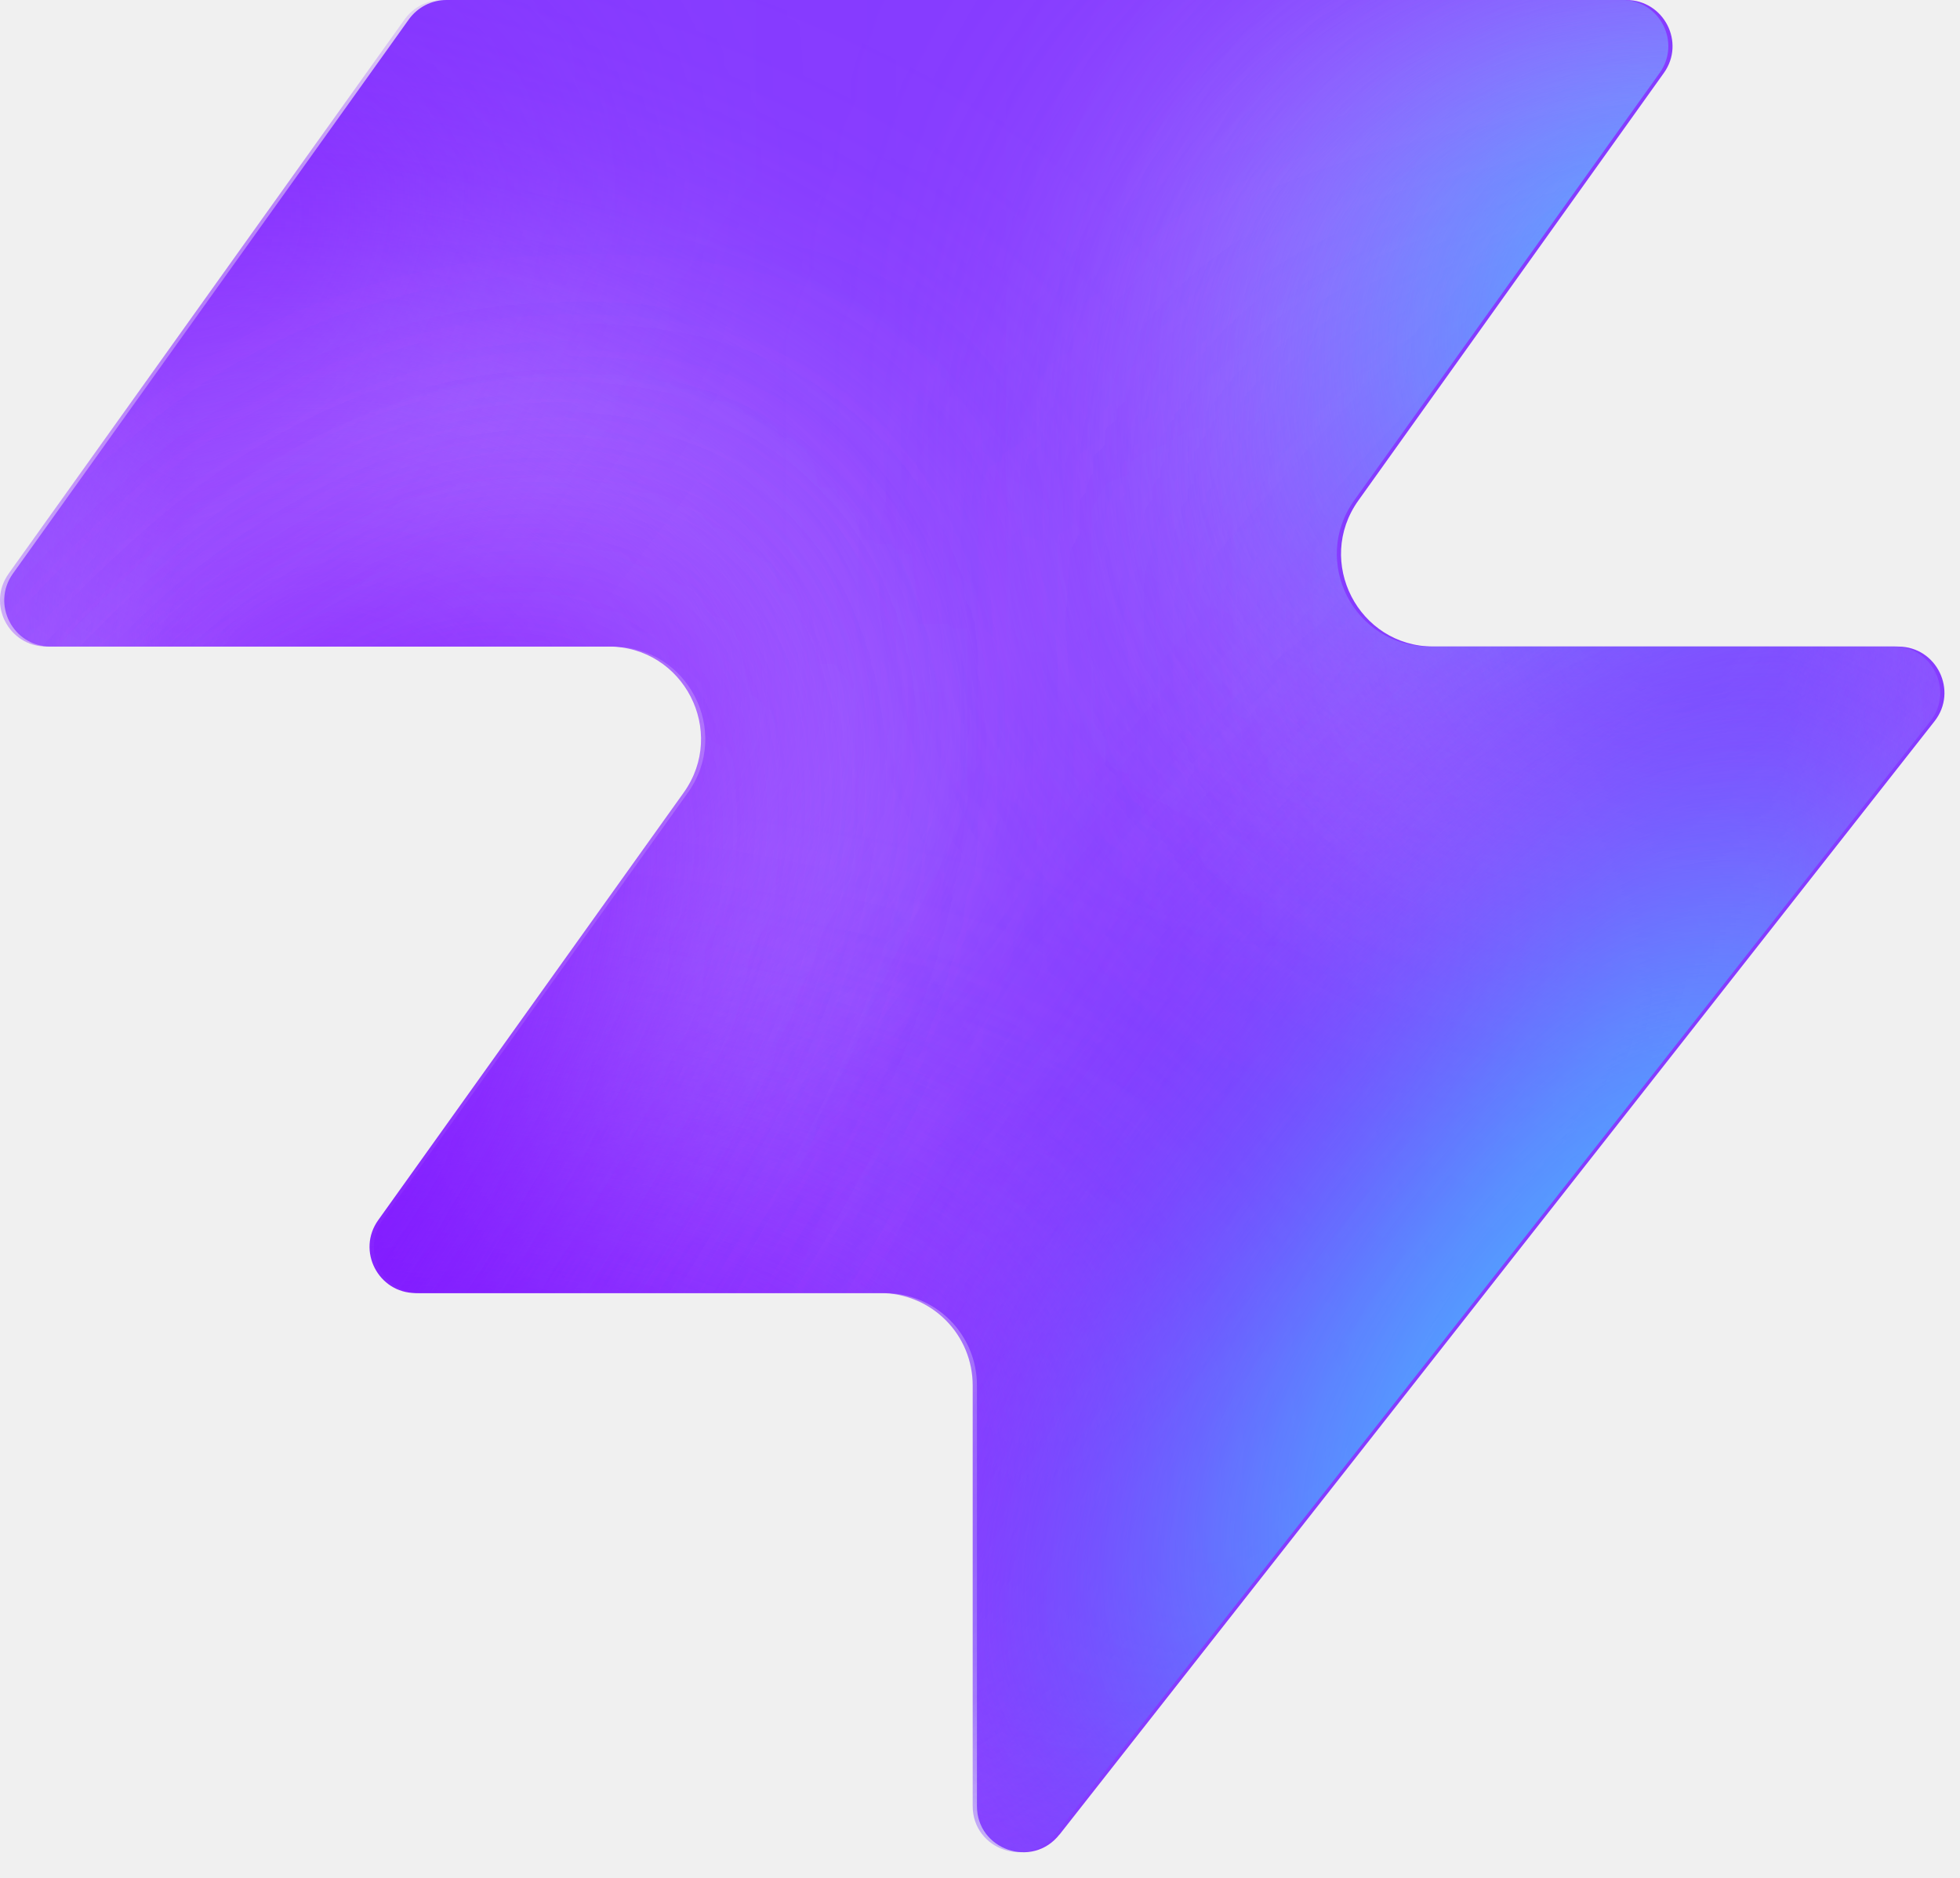
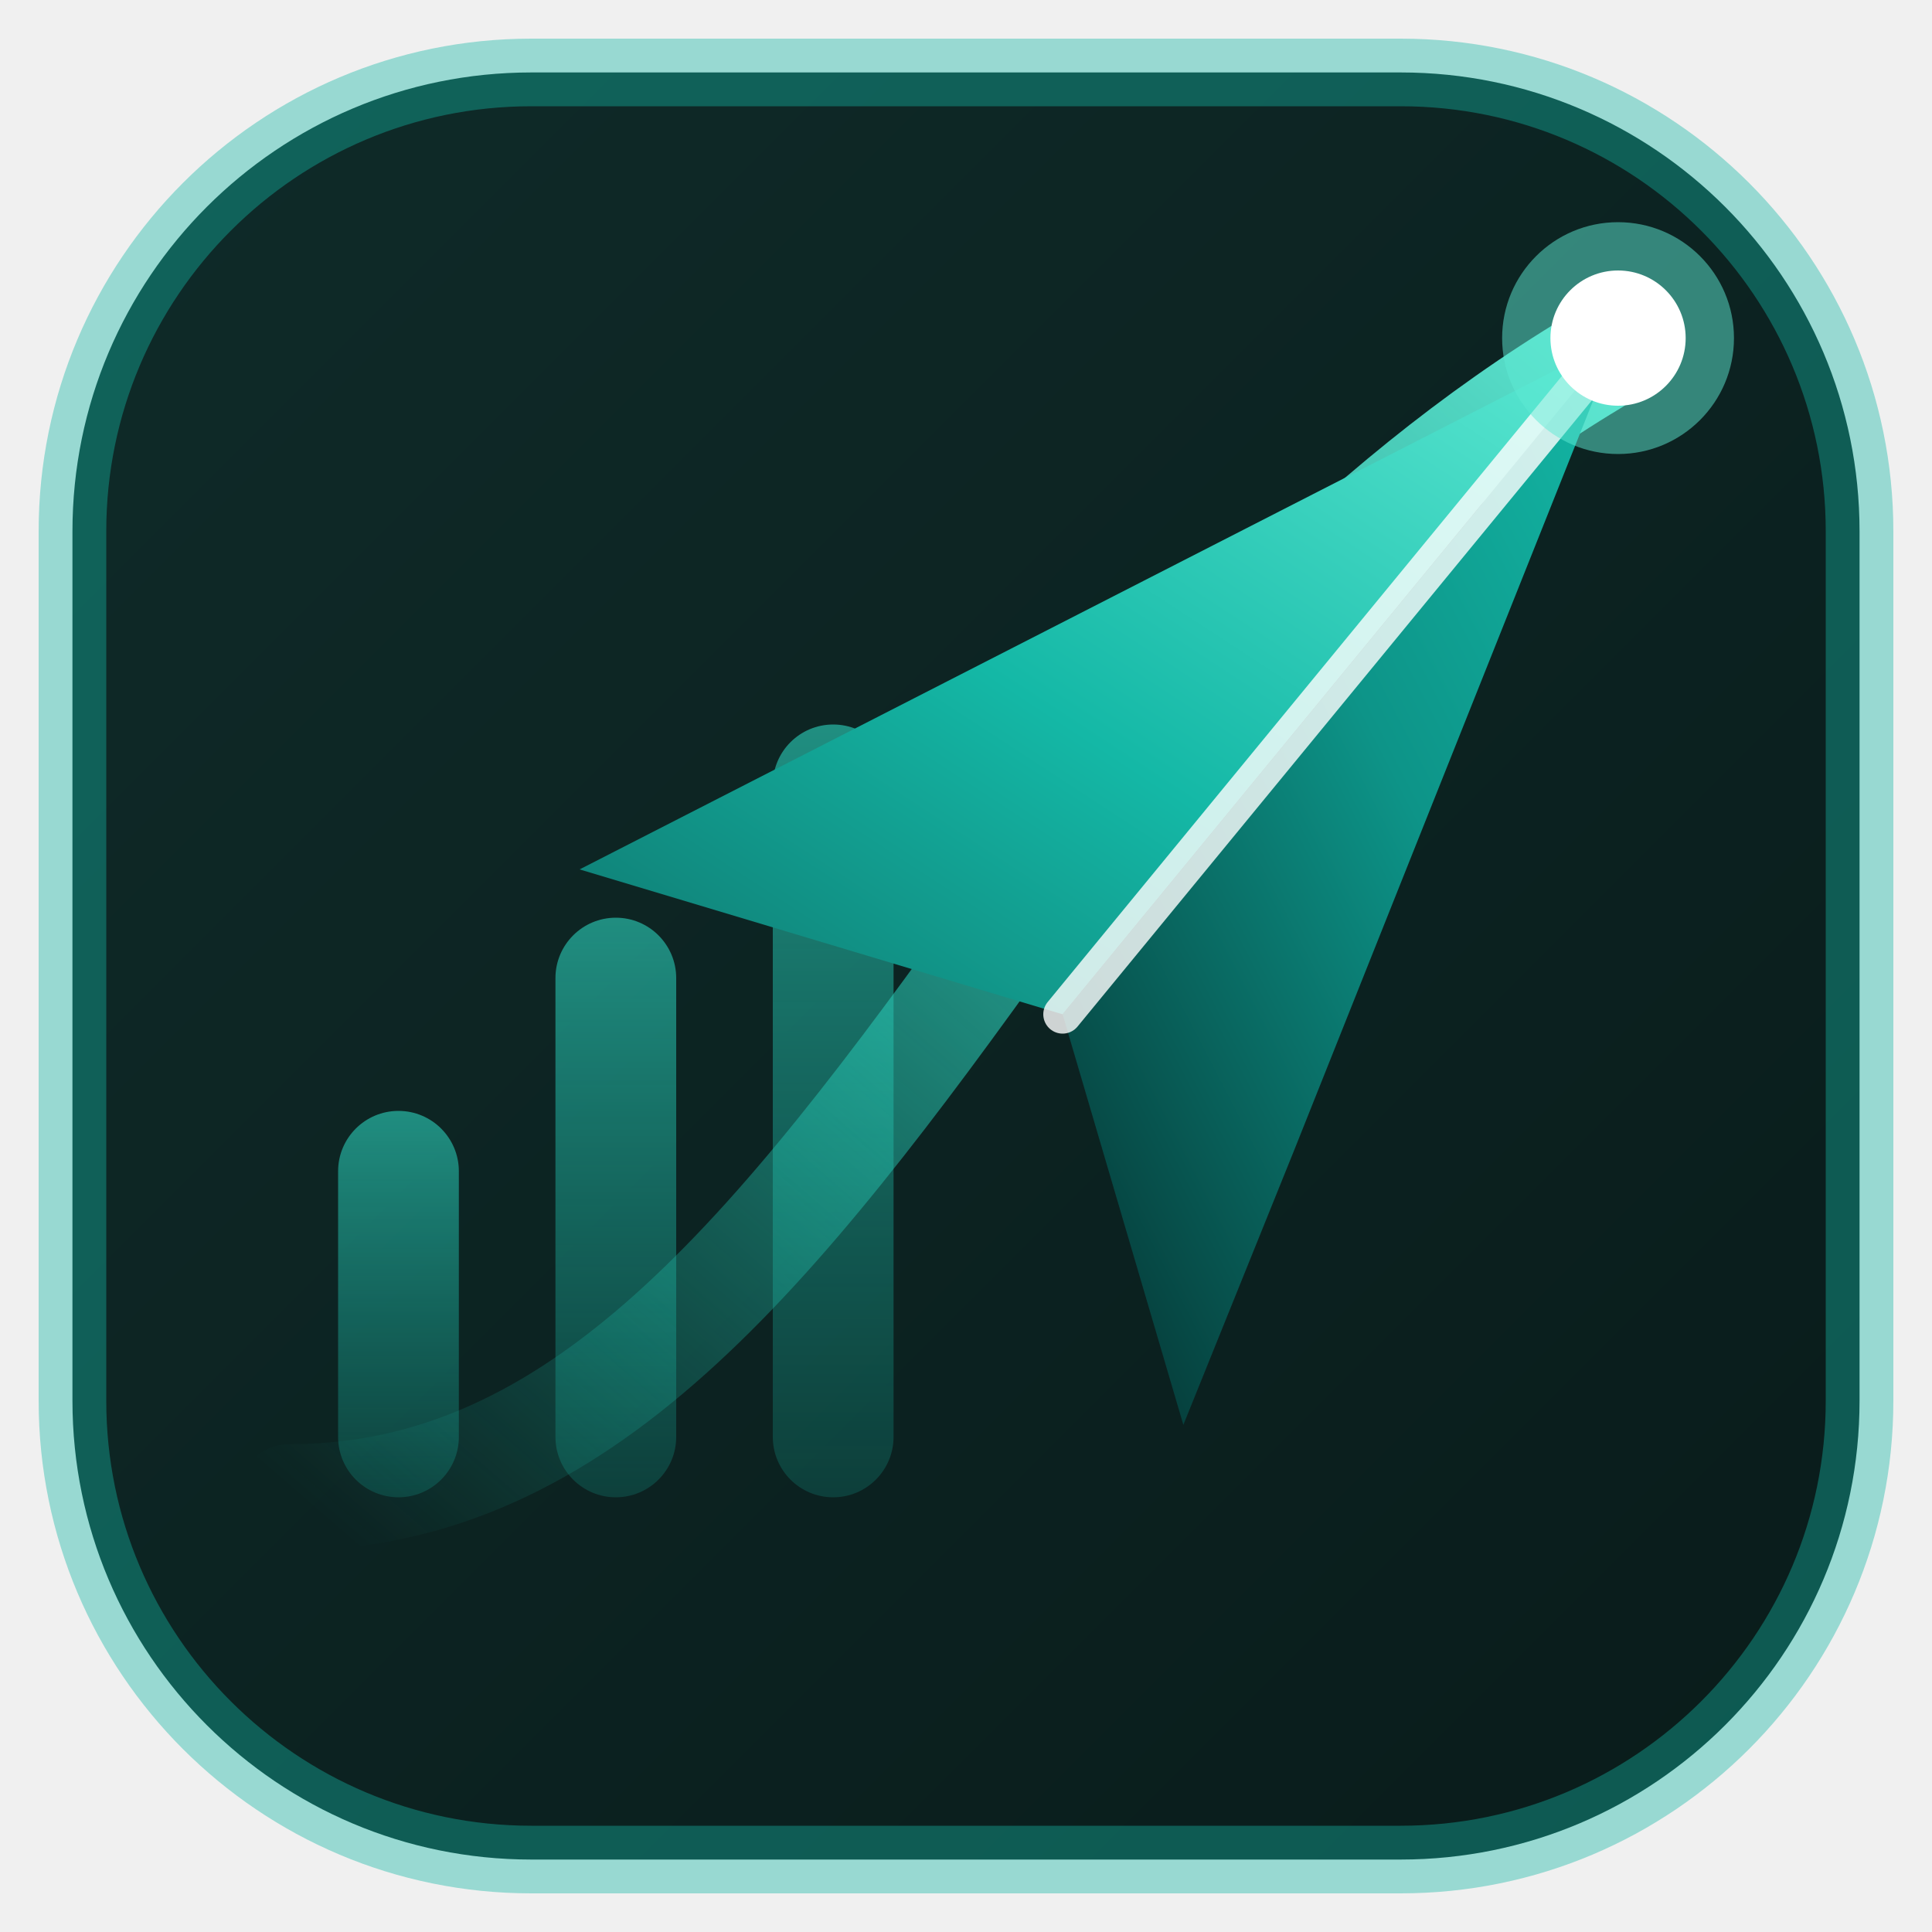
- <svg xmlns="http://www.w3.org/2000/svg" width="48" height="46" fill="none" viewBox="0 0 48 46">
-   <path fill="#863bff" d="M25.946 44.938c-.664.845-2.021.375-2.021-.698V33.937a2.26 2.26 0 0 0-2.262-2.262H10.287c-.92 0-1.456-1.04-.92-1.788l7.48-10.471c1.07-1.497 0-3.578-1.842-3.578H1.237c-.92 0-1.456-1.04-.92-1.788L10.013.474c.214-.297.556-.474.92-.474h28.894c.92 0 1.456 1.04.92 1.788l-7.48 10.471c-1.07 1.498 0 3.579 1.842 3.579h11.377c.943 0 1.473 1.088.89 1.83L25.947 44.94z" style="fill:#863bff;fill:color(display-p3 .525 .23 1);fill-opacity:1" />
-   <mask id="a" width="48" height="46" x="0" y="0" maskUnits="userSpaceOnUse" style="mask-type:alpha">
-     <path fill="#000" d="M25.842 44.938c-.664.844-2.021.375-2.021-.698V33.937a2.26 2.26 0 0 0-2.262-2.262H10.183c-.92 0-1.456-1.04-.92-1.788l7.48-10.471c1.07-1.498 0-3.579-1.842-3.579H1.133c-.92 0-1.456-1.04-.92-1.787L9.91.473c.214-.297.556-.474.92-.474h28.894c.92 0 1.456 1.04.92 1.788l-7.48 10.471c-1.07 1.498 0 3.578 1.842 3.578h11.377c.943 0 1.473 1.088.89 1.832L25.843 44.94z" style="fill:#000;fill-opacity:1" />
-   </mask>
-   <g mask="url(#a)">
-     <g filter="url(#b)">
-       <ellipse cx="5.508" cy="14.704" fill="#ede6ff" rx="5.508" ry="14.704" style="fill:#ede6ff;fill:color(display-p3 .927 .903 1);fill-opacity:1" transform="matrix(.00324 1 1 -.00324 -4.47 31.516)" />
-     </g>
-     <g filter="url(#c)">
-       <ellipse cx="10.399" cy="29.851" fill="#ede6ff" rx="10.399" ry="29.851" style="fill:#ede6ff;fill:color(display-p3 .927 .903 1);fill-opacity:1" transform="matrix(.00324 1 1 -.00324 -39.328 7.883)" />
-     </g>
-     <g filter="url(#d)">
-       <ellipse cx="5.508" cy="30.487" fill="#7e14ff" rx="5.508" ry="30.487" style="fill:#7e14ff;fill:color(display-p3 .492 .077 1);fill-opacity:1" transform="rotate(89.814 -25.913 -14.639)scale(1 -1)" />
-     </g>
-     <g filter="url(#e)">
-       <ellipse cx="5.508" cy="30.599" fill="#7e14ff" rx="5.508" ry="30.599" style="fill:#7e14ff;fill:color(display-p3 .492 .077 1);fill-opacity:1" transform="rotate(89.814 -32.644 -3.334)scale(1 -1)" />
-     </g>
-     <g filter="url(#f)">
-       <ellipse cx="5.508" cy="30.599" fill="#7e14ff" rx="5.508" ry="30.599" style="fill:#7e14ff;fill:color(display-p3 .492 .077 1);fill-opacity:1" transform="matrix(.00324 1 1 -.00324 -34.34 30.47)" />
-     </g>
-     <g filter="url(#g)">
-       <ellipse cx="14.072" cy="22.078" fill="#ede6ff" rx="14.072" ry="22.078" style="fill:#ede6ff;fill:color(display-p3 .927 .903 1);fill-opacity:1" transform="rotate(93.35 24.506 48.493)scale(-1 1)" />
-     </g>
-     <g filter="url(#h)">
-       <ellipse cx="3.47" cy="21.501" fill="#7e14ff" rx="3.47" ry="21.501" style="fill:#7e14ff;fill:color(display-p3 .492 .077 1);fill-opacity:1" transform="rotate(89.009 28.708 47.59)scale(-1 1)" />
-     </g>
-     <g filter="url(#i)">
-       <ellipse cx="3.47" cy="21.501" fill="#7e14ff" rx="3.47" ry="21.501" style="fill:#7e14ff;fill:color(display-p3 .492 .077 1);fill-opacity:1" transform="rotate(89.009 28.708 47.59)scale(-1 1)" />
-     </g>
-     <g filter="url(#j)">
-       <ellipse cx=".387" cy="8.972" fill="#7e14ff" rx="4.407" ry="29.108" style="fill:#7e14ff;fill:color(display-p3 .492 .077 1);fill-opacity:1" transform="rotate(39.51 .387 8.972)" />
-     </g>
-     <g filter="url(#k)">
-       <ellipse cx="47.523" cy="-6.092" fill="#7e14ff" rx="4.407" ry="29.108" style="fill:#7e14ff;fill:color(display-p3 .492 .077 1);fill-opacity:1" transform="rotate(37.892 47.523 -6.092)" />
-     </g>
-     <g filter="url(#l)">
-       <ellipse cx="41.412" cy="6.333" fill="#47bfff" rx="5.971" ry="9.665" style="fill:#47bfff;fill:color(display-p3 .28 .748 1);fill-opacity:1" transform="rotate(37.892 41.412 6.333)" />
-     </g>
-     <g filter="url(#m)">
-       <ellipse cx="-1.879" cy="38.332" fill="#7e14ff" rx="4.407" ry="29.108" style="fill:#7e14ff;fill:color(display-p3 .492 .077 1);fill-opacity:1" transform="rotate(37.892 -1.88 38.332)" />
-     </g>
-     <g filter="url(#n)">
-       <ellipse cx="-1.879" cy="38.332" fill="#7e14ff" rx="4.407" ry="29.108" style="fill:#7e14ff;fill:color(display-p3 .492 .077 1);fill-opacity:1" transform="rotate(37.892 -1.88 38.332)" />
-     </g>
-     <g filter="url(#o)">
-       <ellipse cx="35.651" cy="29.907" fill="#7e14ff" rx="4.407" ry="29.108" style="fill:#7e14ff;fill:color(display-p3 .492 .077 1);fill-opacity:1" transform="rotate(37.892 35.651 29.907)" />
-     </g>
-     <g filter="url(#p)">
-       <ellipse cx="38.418" cy="32.4" fill="#47bfff" rx="5.971" ry="15.297" style="fill:#47bfff;fill:color(display-p3 .28 .748 1);fill-opacity:1" transform="rotate(37.892 38.418 32.4)" />
-     </g>
-   </g>
+ <svg xmlns="http://www.w3.org/2000/svg" viewBox="0 0 40 40" fill="none">
  <defs>
-     <filter id="b" width="60.045" height="41.654" x="-19.77" y="16.149" color-interpolation-filters="sRGB" filterUnits="userSpaceOnUse">
-       <feFlood flood-opacity="0" result="BackgroundImageFix" />
-       <feBlend in="SourceGraphic" in2="BackgroundImageFix" result="shape" />
-       <feGaussianBlur result="effect1_foregroundBlur_2002_17158" stdDeviation="7.659" />
-     </filter>
-     <filter id="c" width="90.34" height="51.437" x="-54.613" y="-7.533" color-interpolation-filters="sRGB" filterUnits="userSpaceOnUse">
-       <feFlood flood-opacity="0" result="BackgroundImageFix" />
-       <feBlend in="SourceGraphic" in2="BackgroundImageFix" result="shape" />
-       <feGaussianBlur result="effect1_foregroundBlur_2002_17158" stdDeviation="7.659" />
-     </filter>
-     <filter id="d" width="79.355" height="29.4" x="-49.64" y="2.03" color-interpolation-filters="sRGB" filterUnits="userSpaceOnUse">
-       <feFlood flood-opacity="0" result="BackgroundImageFix" />
-       <feBlend in="SourceGraphic" in2="BackgroundImageFix" result="shape" />
-       <feGaussianBlur result="effect1_foregroundBlur_2002_17158" stdDeviation="4.596" />
-     </filter>
-     <filter id="e" width="79.579" height="29.4" x="-45.045" y="20.029" color-interpolation-filters="sRGB" filterUnits="userSpaceOnUse">
-       <feFlood flood-opacity="0" result="BackgroundImageFix" />
-       <feBlend in="SourceGraphic" in2="BackgroundImageFix" result="shape" />
-       <feGaussianBlur result="effect1_foregroundBlur_2002_17158" stdDeviation="4.596" />
-     </filter>
-     <filter id="f" width="79.579" height="29.4" x="-43.513" y="21.178" color-interpolation-filters="sRGB" filterUnits="userSpaceOnUse">
-       <feFlood flood-opacity="0" result="BackgroundImageFix" />
-       <feBlend in="SourceGraphic" in2="BackgroundImageFix" result="shape" />
-       <feGaussianBlur result="effect1_foregroundBlur_2002_17158" stdDeviation="4.596" />
-     </filter>
-     <filter id="g" width="74.749" height="58.852" x="15.756" y="-17.901" color-interpolation-filters="sRGB" filterUnits="userSpaceOnUse">
-       <feFlood flood-opacity="0" result="BackgroundImageFix" />
-       <feBlend in="SourceGraphic" in2="BackgroundImageFix" result="shape" />
-       <feGaussianBlur result="effect1_foregroundBlur_2002_17158" stdDeviation="7.659" />
-     </filter>
-     <filter id="h" width="61.377" height="25.362" x="23.548" y="2.284" color-interpolation-filters="sRGB" filterUnits="userSpaceOnUse">
-       <feFlood flood-opacity="0" result="BackgroundImageFix" />
-       <feBlend in="SourceGraphic" in2="BackgroundImageFix" result="shape" />
-       <feGaussianBlur result="effect1_foregroundBlur_2002_17158" stdDeviation="4.596" />
-     </filter>
-     <filter id="i" width="61.377" height="25.362" x="23.548" y="2.284" color-interpolation-filters="sRGB" filterUnits="userSpaceOnUse">
-       <feFlood flood-opacity="0" result="BackgroundImageFix" />
-       <feBlend in="SourceGraphic" in2="BackgroundImageFix" result="shape" />
-       <feGaussianBlur result="effect1_foregroundBlur_2002_17158" stdDeviation="4.596" />
-     </filter>
-     <filter id="j" width="56.045" height="63.649" x="-27.636" y="-22.853" color-interpolation-filters="sRGB" filterUnits="userSpaceOnUse">
-       <feFlood flood-opacity="0" result="BackgroundImageFix" />
-       <feBlend in="SourceGraphic" in2="BackgroundImageFix" result="shape" />
-       <feGaussianBlur result="effect1_foregroundBlur_2002_17158" stdDeviation="4.596" />
-     </filter>
-     <filter id="k" width="54.814" height="64.646" x="20.116" y="-38.415" color-interpolation-filters="sRGB" filterUnits="userSpaceOnUse">
-       <feFlood flood-opacity="0" result="BackgroundImageFix" />
-       <feBlend in="SourceGraphic" in2="BackgroundImageFix" result="shape" />
-       <feGaussianBlur result="effect1_foregroundBlur_2002_17158" stdDeviation="4.596" />
-     </filter>
-     <filter id="l" width="33.541" height="35.313" x="24.641" y="-11.323" color-interpolation-filters="sRGB" filterUnits="userSpaceOnUse">
-       <feFlood flood-opacity="0" result="BackgroundImageFix" />
-       <feBlend in="SourceGraphic" in2="BackgroundImageFix" result="shape" />
-       <feGaussianBlur result="effect1_foregroundBlur_2002_17158" stdDeviation="4.596" />
-     </filter>
-     <filter id="m" width="54.814" height="64.646" x="-29.286" y="6.009" color-interpolation-filters="sRGB" filterUnits="userSpaceOnUse">
-       <feFlood flood-opacity="0" result="BackgroundImageFix" />
-       <feBlend in="SourceGraphic" in2="BackgroundImageFix" result="shape" />
-       <feGaussianBlur result="effect1_foregroundBlur_2002_17158" stdDeviation="4.596" />
-     </filter>
-     <filter id="n" width="54.814" height="64.646" x="-29.286" y="6.009" color-interpolation-filters="sRGB" filterUnits="userSpaceOnUse">
-       <feFlood flood-opacity="0" result="BackgroundImageFix" />
-       <feBlend in="SourceGraphic" in2="BackgroundImageFix" result="shape" />
-       <feGaussianBlur result="effect1_foregroundBlur_2002_17158" stdDeviation="4.596" />
-     </filter>
-     <filter id="o" width="54.814" height="64.646" x="8.244" y="-2.416" color-interpolation-filters="sRGB" filterUnits="userSpaceOnUse">
-       <feFlood flood-opacity="0" result="BackgroundImageFix" />
-       <feBlend in="SourceGraphic" in2="BackgroundImageFix" result="shape" />
-       <feGaussianBlur result="effect1_foregroundBlur_2002_17158" stdDeviation="4.596" />
-     </filter>
-     <filter id="p" width="39.409" height="43.623" x="18.713" y="10.588" color-interpolation-filters="sRGB" filterUnits="userSpaceOnUse">
-       <feFlood flood-opacity="0" result="BackgroundImageFix" />
-       <feBlend in="SourceGraphic" in2="BackgroundImageFix" result="shape" />
-       <feGaussianBlur result="effect1_foregroundBlur_2002_17158" stdDeviation="4.596" />
-     </filter>
+     <linearGradient id="fav-bg" x1="0%" y1="0%" x2="100%" y2="100%">
+       <stop offset="0%" stop-color="#0f2b29" />
+       <stop offset="100%" stop-color="#091b1a" />
+     </linearGradient>
+     <linearGradient id="fav-wing-light" x1="0%" y1="100%" x2="100%" y2="0%">
+       <stop offset="0%" stop-color="#0f766e" />
+       <stop offset="45%" stop-color="#14b8a6" />
+       <stop offset="100%" stop-color="#5eead4" />
+     </linearGradient>
+     <linearGradient id="fav-wing-dark" x1="0%" y1="100%" x2="100%" y2="0%">
+       <stop offset="0%" stop-color="#042f2e" />
+       <stop offset="60%" stop-color="#0d9488" />
+       <stop offset="100%" stop-color="#14b8a6" />
+     </linearGradient>
+     <linearGradient id="fav-contrail" x1="0%" y1="100%" x2="100%" y2="0%">
+       <stop offset="0%" stop-color="#14b8a6" stop-opacity="0" />
+       <stop offset="50%" stop-color="#2dd4bf" stop-opacity="0.6" />
+       <stop offset="100%" stop-color="#5eead4" stop-opacity="0.95" />
+     </linearGradient>
+     <linearGradient id="fav-bars" x1="0%" y1="100%" x2="0%" y2="0%">
+       <stop offset="0%" stop-color="#14b8a6" stop-opacity="0.2" />
+       <stop offset="100%" stop-color="#2dd4bf" stop-opacity="0.6" />
+     </linearGradient>
  </defs>
+   <rect x="1.5" y="1.5" width="37" height="37" rx="9.5" fill="url(#fav-bg)" stroke="#14b8a6" stroke-width="1.4" stroke-opacity="0.4" />
+   <rect x="7" y="23" width="2.5" height="8" rx="1.25" fill="url(#fav-bars)" />
+   <rect x="11.5" y="19" width="2.5" height="12" rx="1.25" fill="url(#fav-bars)" />
+   <rect x="16" y="15" width="2.5" height="16" rx="1.25" fill="url(#fav-bars)" />
+   <path d="M 6 31 C 12 31, 16 26, 21 19 C 24 15, 28 10.5, 33 7.5" stroke="url(#fav-contrail)" stroke-width="2.2" stroke-linecap="round" />
+   <path d="M 33.5 7 L 12 18 L 22 21 L 33.5 7 Z" fill="url(#fav-wing-light)" />
+   <path d="M 33.5 7 L 22 21 L 24.5 29.5 L 26.8 23.8 L 33.5 7 Z" fill="url(#fav-wing-dark)" />
+   <path d="M 33.5 7 L 22 21" stroke="#ffffff" stroke-width="0.8" stroke-opacity="0.8" stroke-linecap="round" />
+   <circle cx="33.5" cy="7" r="2.4" fill="#5eead4" fill-opacity="0.5" />
+   <circle cx="33.5" cy="7" r="1.4" fill="#ffffff" />
</svg>
